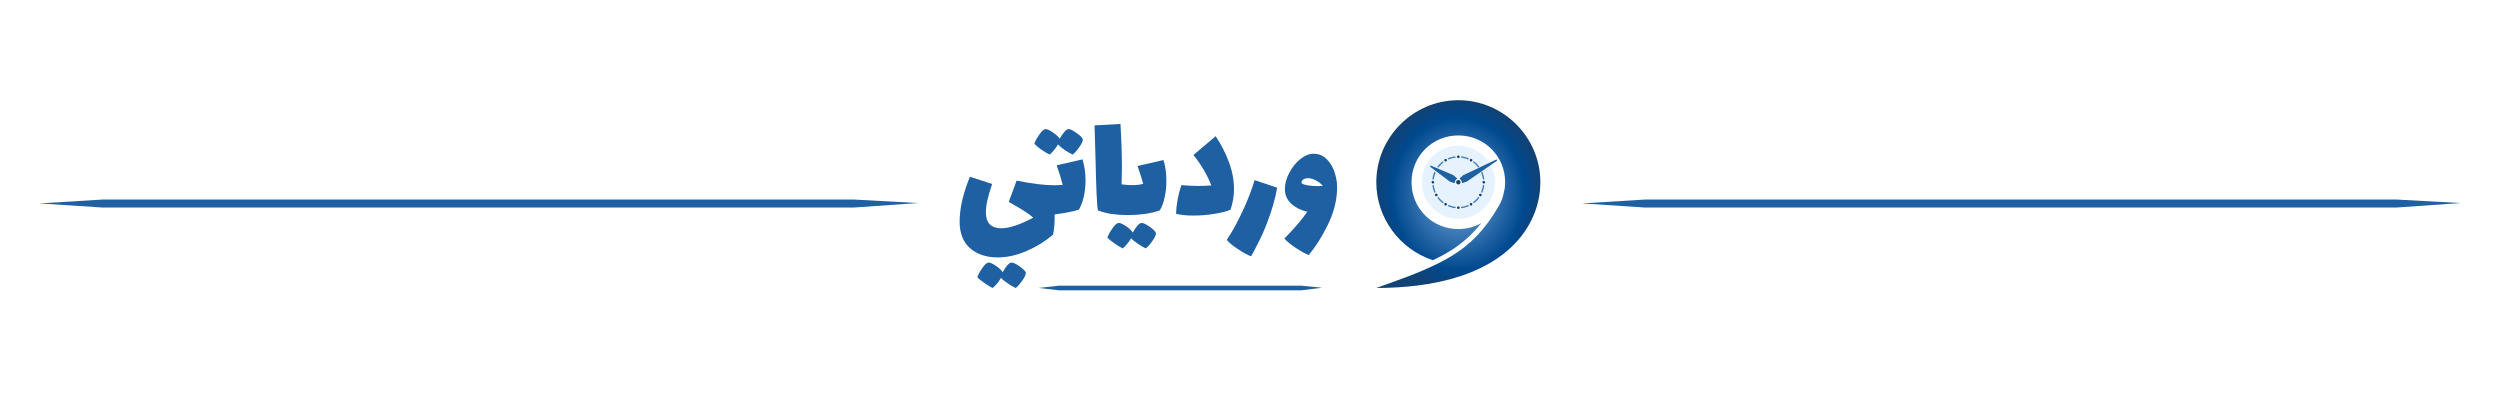
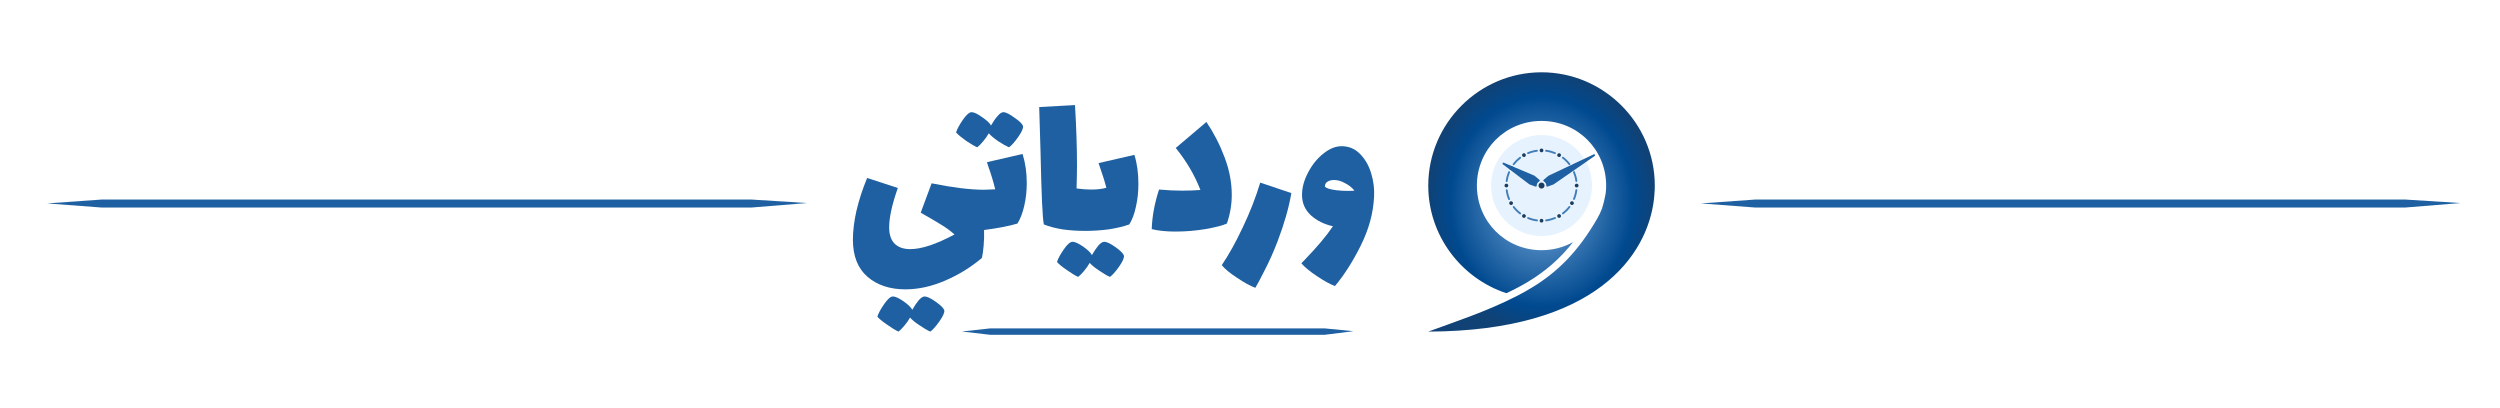
<svg xmlns="http://www.w3.org/2000/svg" xmlns:xlink="http://www.w3.org/1999/xlink" width="1498.398" height="244" viewBox="0 0 396.451 64.558" version="1.1" id="svg5" xml:space="preserve">
  <defs id="defs2">
    <radialGradient xlink:href="#linearGradient34931" id="radialGradient270455" gradientUnits="userSpaceOnUse" gradientTransform="matrix(0.2999159,0,0,0.3433157,8.461553,79.13999)" cx="250.638" cy="248.355" fx="250.638" fy="248.355" r="176.036" />
    <linearGradient id="linearGradient34931">
      <stop style="stop-color:#7cacdc;stop-opacity:1" offset="0" id="stop34927" />
      <stop style="stop-color:#00498f;stop-opacity:1" offset="0.811" id="stop37533" />
      <stop style="stop-color:#104276;stop-opacity:1" offset="1" id="stop34929" />
    </linearGradient>
  </defs>
-   <g id="path1867" transform="matrix(6.279825,0,0,3.517899,454.3518,-574.105)" style="fill:#1e60a1;fill-opacity:1">
+   <g id="path1867" transform="matrix(5.430462,0,0,3.517899,445.6747,-574.105)" style="fill:#1e60a1;fill-opacity:1">
    <path style="color:#000000;fill:#1e60a1;fill-opacity:1;stroke-width:0.365;stroke-linecap:square;stroke-linejoin:bevel;-inkscape-stroke:none" d="M -11.065,172.371 H -31.58" id="path7112" />
    <path style="color:#000000;fill:#1e60a1;fill-opacity:1;stroke-linecap:square;stroke-linejoin:bevel;-inkscape-stroke:none" d="m -30.798,172.189 -1.602,0.176 1.602,0.187 h 0.184 18.584 0.184 l 1.631,-0.204 -1.631,-0.159 h -0.184 -18.584 z" id="path7114" />
  </g>
-   <g id="g3" transform="matrix(6.279825,0,0,3.517899,209.724,-574.105)" style="fill:#1e60a1;fill-opacity:1">
-     <path style="color:#000000;fill:#1e60a1;fill-opacity:1;stroke-width:0.365;stroke-linecap:square;stroke-linejoin:bevel;-inkscape-stroke:none" d="M -11.065,172.371 H -31.58" id="path2" />
-     <path style="color:#000000;fill:#1e60a1;fill-opacity:1;stroke-linecap:square;stroke-linejoin:bevel;-inkscape-stroke:none" d="m -30.798,172.189 -1.602,0.176 1.602,0.187 h 0.184 18.584 0.184 l 1.631,-0.204 -1.631,-0.159 h -0.184 -18.584 z" id="path3" />
-   </g>
-   <g id="layer1" transform="matrix(0.2463888,0,0,0.2463888,210.6576,-9.724691)">
+   <g id="layer1" transform="matrix(0.3402143,0,0,0.3402143,216.0031,-23.90719)">
    <circle style="display:inline;fill:#e6f3ff;fill-opacity:1;stroke:none;stroke-width:0.547;stroke-linecap:round;stroke-linejoin:round;stroke-miterlimit:4;stroke-dasharray:none;stroke-opacity:1" id="path154903" cx="83.632" cy="156.765" r="23.545" />
    <path id="circle7045" style="color:#000000;-inkscape-font-specification:'Spicy Rice, Normal';display:inline;fill:url(#radialGradient270455);fill-opacity:1;stroke:none;stroke-width:1.134;stroke-linecap:round;stroke-linejoin:round;stroke-miterlimit:4;stroke-dasharray:none;stroke-opacity:1" d="m 83.631,103.968 c -29.024,0 -52.796,23.772 -52.796,52.796 0,23.317 15.345,43.239 36.427,50.174 3.653,-1.724 7.102,-3.518 10.331,-5.483 7.804,-4.749 14.516,-10.437 20.748,-18.341 -4.338,2.406 -9.348,3.775 -14.711,3.775 -16.772,0 -30.125,-13.353 -30.125,-30.125 0,-16.772 13.353,-30.125 30.125,-30.125 16.772,0 30.125,13.353 30.125,30.125 0,1.094 -0.06,2.173 -0.17,3.235 -0.064,0.378 -0.127,0.757 -0.197,1.132 -0.393,2.183 -0.918,4.284 -1.551,6.315 -0.623,1.667 -1.392,3.259 -2.285,4.767 l 0.003,0.002 c -8.87,15.339 -18.448,24.818 -30.276,32.015 -2.338,1.422 -4.683,2.765 -7.204,4.042 0.035,0.008 -0.035,-0.008 0,0 -14.556,7.445 -30.007,12.393 -41.242,16.567 78.449,-0.246 102.123,-35.772 105.202,-61.637 0.154,-0.955 0.16,-1.888 0.253,-2.972 0.093,-1.083 0.137,-2.271 0.137,-3.468 0,-29.024 -23.772,-52.796 -52.796,-52.796 z" />
    <g id="g229904" style="display:inline;stroke:#417db8;stroke-width:1.133;stroke-miterlimit:4;stroke-dasharray:none;stroke-opacity:1" transform="matrix(0.7885478,0,0,0.7885478,31.33952,110.2632)">
      <g id="g158578" transform="matrix(0.868377,0,0,0.868377,8.728498,7.761966)" style="stroke:#417db8;stroke-width:1.305;stroke-miterlimit:4;stroke-dasharray:none;stroke-opacity:1">
        <path style="fill:#f2f2f2;fill-opacity:1;stroke:#417db8;stroke-width:1.305;stroke-linecap:round;stroke-linejoin:round;stroke-miterlimit:4;stroke-dasharray:none;stroke-opacity:1" id="circle158252" transform="rotate(-7.548436)" d="m 81.096,73.362 a 23.92,23.92 0 0 1 -2.39,5.769" />
        <path style="fill:#f2f2f2;fill-opacity:1;stroke:#417db8;stroke-width:1.305;stroke-linecap:round;stroke-linejoin:round;stroke-miterlimit:4;stroke-dasharray:none;stroke-opacity:1" id="path158574" transform="rotate(172.4516)" d="m -34.887,-61.003 a 23.92,23.92 0 0 1 -2.39,5.769" />
      </g>
      <g id="g158584" transform="matrix(0.7520365,-0.4341885,0.4341885,0.7520365,-9.166004,43.41715)" style="stroke:#417db8;stroke-width:1.305;stroke-miterlimit:4;stroke-dasharray:none;stroke-opacity:1">
        <path style="fill:#f2f2f2;fill-opacity:1;stroke:#417db8;stroke-width:1.305;stroke-linecap:round;stroke-linejoin:round;stroke-miterlimit:4;stroke-dasharray:none;stroke-opacity:1" id="path158580" transform="rotate(-7.548436)" d="m 81.096,73.362 a 23.92,23.92 0 0 1 -2.39,5.769" />
        <path style="fill:#f2f2f2;fill-opacity:1;stroke:#417db8;stroke-width:1.305;stroke-linecap:round;stroke-linejoin:round;stroke-miterlimit:4;stroke-dasharray:none;stroke-opacity:1" id="path158582" transform="rotate(172.4516)" d="m -34.887,-61.003 a 23.92,23.92 0 0 1 -2.39,5.769" />
      </g>
      <g id="g158590" transform="matrix(0.4341885,-0.7520365,0.7520365,0.4341885,-6.835505,83.24269)" style="stroke:#417db8;stroke-width:1.305;stroke-miterlimit:4;stroke-dasharray:none;stroke-opacity:1">
        <path style="fill:#f2f2f2;fill-opacity:1;stroke:#417db8;stroke-width:1.305;stroke-linecap:round;stroke-linejoin:round;stroke-miterlimit:4;stroke-dasharray:none;stroke-opacity:1" id="path158586" transform="rotate(-7.548436)" d="m 81.096,73.362 a 23.92,23.92 0 0 1 -2.39,5.769" />
        <path style="fill:#f2f2f2;fill-opacity:1;stroke:#417db8;stroke-width:1.305;stroke-linecap:round;stroke-linejoin:round;stroke-miterlimit:4;stroke-dasharray:none;stroke-opacity:1" id="path158588" transform="rotate(172.4516)" d="m -34.887,-61.003 a 23.92,23.92 0 0 1 -2.39,5.769" />
      </g>
      <g id="g158596" transform="matrix(0,-0.868377,0.868377,0,15.09554,116.5674)" style="stroke:#417db8;stroke-width:1.305;stroke-miterlimit:4;stroke-dasharray:none;stroke-opacity:1">
        <path style="fill:#f2f2f2;fill-opacity:1;stroke:#417db8;stroke-width:1.305;stroke-linecap:round;stroke-linejoin:round;stroke-miterlimit:4;stroke-dasharray:none;stroke-opacity:1" id="path158592" transform="rotate(-7.548436)" d="m 81.096,73.362 a 23.92,23.92 0 0 1 -2.39,5.769" />
        <path style="fill:#f2f2f2;fill-opacity:1;stroke:#417db8;stroke-width:1.305;stroke-linecap:round;stroke-linejoin:round;stroke-miterlimit:4;stroke-dasharray:none;stroke-opacity:1" id="path158594" transform="rotate(172.4516)" d="m -34.887,-61.003 a 23.92,23.92 0 0 1 -2.39,5.769" />
      </g>
      <g id="g158602" transform="matrix(-0.4341885,-0.7520365,0.7520365,-0.4341885,50.75072,134.4619)" style="stroke:#417db8;stroke-width:1.305;stroke-miterlimit:4;stroke-dasharray:none;stroke-opacity:1">
        <path style="fill:#f2f2f2;fill-opacity:1;stroke:#417db8;stroke-width:1.305;stroke-linecap:round;stroke-linejoin:round;stroke-miterlimit:4;stroke-dasharray:none;stroke-opacity:1" id="path158598" transform="rotate(-7.548436)" d="m 81.096,73.362 a 23.92,23.92 0 0 1 -2.39,5.769" />
        <path style="fill:#f2f2f2;fill-opacity:1;stroke:#417db8;stroke-width:1.305;stroke-linecap:round;stroke-linejoin:round;stroke-miterlimit:4;stroke-dasharray:none;stroke-opacity:1" id="path158600" transform="rotate(172.4516)" d="m -34.887,-61.003 a 23.92,23.92 0 0 1 -2.39,5.769" />
      </g>
      <g id="g158608" transform="matrix(-0.7520365,-0.4341885,0.4341885,-0.7520365,90.57627,132.1314)" style="stroke:#417db8;stroke-width:1.305;stroke-miterlimit:4;stroke-dasharray:none;stroke-opacity:1">
        <path style="fill:#f2f2f2;fill-opacity:1;stroke:#417db8;stroke-width:1.305;stroke-linecap:round;stroke-linejoin:round;stroke-miterlimit:4;stroke-dasharray:none;stroke-opacity:1" id="path158604" transform="rotate(-7.548436)" d="m 81.096,73.362 a 23.92,23.92 0 0 1 -2.39,5.769" />
        <path style="fill:#f2f2f2;fill-opacity:1;stroke:#417db8;stroke-width:1.305;stroke-linecap:round;stroke-linejoin:round;stroke-miterlimit:4;stroke-dasharray:none;stroke-opacity:1" id="path158606" transform="rotate(172.4516)" d="m -34.887,-61.003 a 23.92,23.92 0 0 1 -2.39,5.769" />
      </g>
    </g>
    <g id="g225189" style="display:inline;fill:#1d3d5c;fill-opacity:1;stroke:#1d3d5c;stroke-width:1;stroke-miterlimit:4;stroke-dasharray:none;stroke-opacity:1" transform="matrix(0.7885478,0,0,0.7885478,31.33952,110.2632)">
      <g id="g198469" transform="matrix(-0.7520365,0.4341885,-0.4341885,-0.7520365,142.3629,74.19587)" style="display:inline;fill:#1d3d5c;fill-opacity:1;stroke:#1d3d5c;stroke-width:1.151;stroke-miterlimit:4;stroke-dasharray:none;stroke-opacity:1">
        <g id="g198467" style="fill:#1d3d5c;fill-opacity:1;stroke:#1d3d5c;stroke-width:1.151;stroke-miterlimit:4;stroke-dasharray:none;stroke-opacity:1">
          <circle style="font-size:28.066px;line-height:1.25;font-family:'Spicy Rice';-inkscape-font-specification:'Spicy Rice, Normal';fill:#1d3d5c;fill-opacity:1;stroke:#1d3d5c;stroke-width:1.151;stroke-linecap:square;stroke-linejoin:round;stroke-miterlimit:4;stroke-dasharray:none;stroke-opacity:1;paint-order:normal" id="circle198463" cx="43.157" cy="58.971" r="0.708" />
          <circle style="font-size:28.066px;line-height:1.25;font-family:'Spicy Rice';-inkscape-font-specification:'Spicy Rice, Normal';fill:#1d3d5c;fill-opacity:1;stroke:#1d3d5c;stroke-width:1.151;stroke-linecap:square;stroke-linejoin:round;stroke-miterlimit:4;stroke-dasharray:none;stroke-opacity:1;paint-order:normal" id="circle198465" cx="90.996" cy="58.971" r="0.708" />
        </g>
      </g>
      <g id="g198477" transform="matrix(0.868377,0,0,0.868377,8.066747,7.761966)" style="display:inline;fill:#1d3d5c;fill-opacity:1;stroke:#1d3d5c;stroke-width:1.151;stroke-miterlimit:4;stroke-dasharray:none;stroke-opacity:1">
        <g id="g198475" style="fill:#1d3d5c;fill-opacity:1;stroke:#1d3d5c;stroke-width:1.151;stroke-miterlimit:4;stroke-dasharray:none;stroke-opacity:1">
          <circle style="font-size:28.066px;line-height:1.25;font-family:'Spicy Rice';-inkscape-font-specification:'Spicy Rice, Normal';fill:#1d3d5c;fill-opacity:1;stroke:#1d3d5c;stroke-width:1.151;stroke-linecap:square;stroke-linejoin:round;stroke-miterlimit:4;stroke-dasharray:none;stroke-opacity:1;paint-order:normal" id="circle198471" cx="43.157" cy="58.971" r="0.708" />
          <circle style="font-size:28.066px;line-height:1.25;font-family:'Spicy Rice';-inkscape-font-specification:'Spicy Rice, Normal';fill:#1d3d5c;fill-opacity:1;stroke:#1d3d5c;stroke-width:1.151;stroke-linecap:square;stroke-linejoin:round;stroke-miterlimit:4;stroke-dasharray:none;stroke-opacity:1;paint-order:normal" id="circle198473" cx="90.996" cy="58.971" r="0.708" />
        </g>
      </g>
      <g id="g198485" transform="matrix(0.7520365,0.4341885,-0.4341885,0.7520365,41.47507,-14.50111)" style="display:inline;fill:#1d3d5c;fill-opacity:1;stroke:#1d3d5c;stroke-width:1.151;stroke-miterlimit:4;stroke-dasharray:none;stroke-opacity:1">
        <g id="g198483" style="fill:#1d3d5c;fill-opacity:1;stroke:#1d3d5c;stroke-width:1.151;stroke-miterlimit:4;stroke-dasharray:none;stroke-opacity:1">
          <circle style="font-size:28.066px;line-height:1.25;font-family:'Spicy Rice';-inkscape-font-specification:'Spicy Rice, Normal';fill:#1d3d5c;fill-opacity:1;stroke:#1d3d5c;stroke-width:1.151;stroke-linecap:square;stroke-linejoin:round;stroke-miterlimit:4;stroke-dasharray:none;stroke-opacity:1;paint-order:normal" id="circle198479" cx="43.157" cy="58.971" r="0.708" />
          <circle style="font-size:28.066px;line-height:1.25;font-family:'Spicy Rice';-inkscape-font-specification:'Spicy Rice, Normal';fill:#1d3d5c;fill-opacity:1;stroke:#1d3d5c;stroke-width:1.151;stroke-linecap:square;stroke-linejoin:round;stroke-miterlimit:4;stroke-dasharray:none;stroke-opacity:1;paint-order:normal" id="circle198481" cx="90.996" cy="58.971" r="0.708" />
        </g>
      </g>
      <g id="g198493" transform="matrix(0.4341885,0.7520365,-0.7520365,0.4341885,81.53906,-17.07735)" style="display:inline;fill:#1d3d5c;fill-opacity:1;stroke:#1d3d5c;stroke-width:1.151;stroke-miterlimit:4;stroke-dasharray:none;stroke-opacity:1">
        <g id="g198491" style="fill:#1d3d5c;fill-opacity:1;stroke:#1d3d5c;stroke-width:1.151;stroke-miterlimit:4;stroke-dasharray:none;stroke-opacity:1">
          <circle style="font-size:28.066px;line-height:1.25;font-family:'Spicy Rice';-inkscape-font-specification:'Spicy Rice, Normal';fill:#1d3d5c;fill-opacity:1;stroke:#1d3d5c;stroke-width:1.151;stroke-linecap:square;stroke-linejoin:round;stroke-miterlimit:4;stroke-dasharray:none;stroke-opacity:1;paint-order:normal" id="circle198487" cx="43.157" cy="58.971" r="0.708" />
          <circle style="font-size:28.066px;line-height:1.25;font-family:'Spicy Rice';-inkscape-font-specification:'Spicy Rice, Normal';fill:#1d3d5c;fill-opacity:1;stroke:#1d3d5c;stroke-width:1.151;stroke-linecap:square;stroke-linejoin:round;stroke-miterlimit:4;stroke-dasharray:none;stroke-opacity:1;paint-order:normal" id="circle198489" cx="90.996" cy="58.971" r="0.708" />
        </g>
      </g>
      <g id="g198501" transform="matrix(0,0.868377,-0.868377,0,117.5236,0.7235668)" style="display:inline;fill:#1d3d5c;fill-opacity:1;stroke:#1d3d5c;stroke-width:1.151;stroke-miterlimit:4;stroke-dasharray:none;stroke-opacity:1">
        <g id="g198499" style="fill:#1d3d5c;fill-opacity:1;stroke:#1d3d5c;stroke-width:1.151;stroke-miterlimit:4;stroke-dasharray:none;stroke-opacity:1">
          <circle style="font-size:28.066px;line-height:1.25;font-family:'Spicy Rice';-inkscape-font-specification:'Spicy Rice, Normal';fill:#1d3d5c;fill-opacity:1;stroke:#1d3d5c;stroke-width:1.151;stroke-linecap:square;stroke-linejoin:round;stroke-miterlimit:4;stroke-dasharray:none;stroke-opacity:1;paint-order:normal" id="circle198495" cx="43.157" cy="58.971" r="0.708" />
          <circle style="font-size:28.066px;line-height:1.25;font-family:'Spicy Rice';-inkscape-font-specification:'Spicy Rice, Normal';fill:#1d3d5c;fill-opacity:1;stroke:#1d3d5c;stroke-width:1.151;stroke-linecap:square;stroke-linejoin:round;stroke-miterlimit:4;stroke-dasharray:none;stroke-opacity:1;paint-order:normal" id="circle198497" cx="90.996" cy="58.971" r="0.708" />
        </g>
      </g>
      <g id="g198509" transform="matrix(-0.4341885,0.7520365,-0.7520365,-0.4341885,139.7867,34.13188)" style="display:inline;fill:#1d3d5c;fill-opacity:1;stroke:#1d3d5c;stroke-width:1.151;stroke-miterlimit:4;stroke-dasharray:none;stroke-opacity:1">
        <g id="g198507" style="fill:#1d3d5c;fill-opacity:1;stroke:#1d3d5c;stroke-width:1.151;stroke-miterlimit:4;stroke-dasharray:none;stroke-opacity:1">
          <circle style="font-size:28.066px;line-height:1.25;font-family:'Spicy Rice';-inkscape-font-specification:'Spicy Rice, Normal';fill:#1d3d5c;fill-opacity:1;stroke:#1d3d5c;stroke-width:1.151;stroke-linecap:square;stroke-linejoin:round;stroke-miterlimit:4;stroke-dasharray:none;stroke-opacity:1;paint-order:normal" id="circle198503" cx="43.157" cy="58.971" r="0.708" />
          <circle style="font-size:28.066px;line-height:1.25;font-family:'Spicy Rice';-inkscape-font-specification:'Spicy Rice, Normal';fill:#1d3d5c;fill-opacity:1;stroke:#1d3d5c;stroke-width:1.151;stroke-linecap:square;stroke-linejoin:round;stroke-miterlimit:4;stroke-dasharray:none;stroke-opacity:1;paint-order:normal" id="circle198505" cx="90.996" cy="58.971" r="0.708" />
        </g>
      </g>
    </g>
    <circle style="font-size:28.066px;line-height:1.25;font-family:'Spicy Rice';-inkscape-font-specification:'Spicy Rice, Normal';display:inline;fill:#e6f3ff;fill-opacity:1;stroke:none;stroke-width:2.625;stroke-linecap:square;stroke-linejoin:round;stroke-miterlimit:4;stroke-dasharray:none;stroke-opacity:1;paint-order:normal" id="circle210273" cx="83.632" cy="156.765" r="2.674" />
    <circle style="font-size:28.066px;line-height:1.25;font-family:'Spicy Rice';-inkscape-font-specification:'Spicy Rice, Normal';display:inline;fill:#1d3d5c;fill-opacity:1;stroke:none;stroke-width:1.38;stroke-linecap:square;stroke-linejoin:round;stroke-miterlimit:4;stroke-dasharray:none;stroke-opacity:1;paint-order:normal" id="circle210275" cx="83.632" cy="156.765" r="1.406" />
    <path id="path210277" style="font-size:28.066px;line-height:1.25;font-family:'Spicy Rice';-inkscape-font-specification:'Spicy Rice, Normal';display:inline;fill:#1e60a1;fill-opacity:1;stroke:#1e60a1;stroke-width:0.878;stroke-linecap:round;stroke-linejoin:round;stroke-miterlimit:4;stroke-dasharray:none;stroke-opacity:1" d="m 108.161,142.602 -21.027,9.943 -2.222,1.872 c 0.858,0.468 1.392,1.366 1.394,2.343 -0.002,0.023 -0.004,0.047 -0.006,0.07 l 2.737,-0.989 z" />
    <path id="path210279" style="font-size:28.066px;line-height:1.25;font-family:'Spicy Rice';-inkscape-font-specification:'Spicy Rice, Normal';display:inline;fill:#1e60a1;fill-opacity:1;stroke:#1e60a1;stroke-width:0.878;stroke-linecap:round;stroke-linejoin:round;stroke-miterlimit:4;stroke-dasharray:none;stroke-opacity:1" d="m 65.889,146.521 12.336,9.321 2.734,0.988 c -0.023,-1.001 0.515,-1.931 1.394,-2.409 l -2.225,-1.876 z" />
    <g id="g1363" transform="matrix(8.226895,0,0,8.226895,80.00429,-1193.241)">
      <g aria-label="وردياتي" id="text7051" style="font-size:12.597px;line-height:1.25;font-family:Lalezar;-inkscape-font-specification:'Lalezar, Normal';display:inline;fill:#1e60a1;stroke-width:0.221" transform="translate(-0.4848579,0.9281196)">
        <path d="m -10.402,160.938 q 0.617,0 1.046,0.441 0.428,0.428 0.63,1.096 0.202,0.668 0.164,1.323 -0.063,1.373 -0.743,2.746 -0.68,1.373 -1.474,2.318 -0.403,-0.151 -1.008,-0.554 -0.592,-0.391 -0.894,-0.731 0.038,-0.05 0.088,-0.101 0.063,-0.05 0.113,-0.113 1.058,-1.096 1.587,-1.89 -0.743,-0.164 -1.247,-0.617 -0.504,-0.466 -0.504,-1.159 0,-0.617 0.34,-1.26 0.34,-0.655 0.857,-1.071 0.529,-0.428 1.046,-0.428 z m -0.302,2.494 q 0.302,0.038 0.63,0.038 0.277,0 0.403,-0.013 -0.214,-0.265 -0.542,-0.428 -0.315,-0.176 -0.617,-0.176 -0.227,0 -0.378,0.101 -0.139,0.088 -0.139,0.265 0.076,0.139 0.642,0.214 z" id="path1575" />
        <path d="m -15.289,168.962 q -0.441,-0.164 -1.033,-0.567 -0.605,-0.391 -0.869,-0.718 0.605,-0.894 1.184,-2.129 0.605,-1.26 0.995,-2.545 l 1.764,0.592 q -0.214,1.247 -0.781,2.733 -0.353,0.92 -0.731,1.638 -0.365,0.731 -0.529,0.995 z" id="path1577" />
        <path d="m -18.061,159.565 q 0.642,0.957 1.033,2.015 0.403,1.058 0.403,2.116 0,0.831 -0.277,1.625 -0.365,0.164 -1.222,0.315 -0.844,0.139 -1.688,0.139 -0.794,0 -1.348,-0.139 0.038,-1.096 0.416,-2.242 0.693,0.063 1.31,0.063 0.542,0 1.033,-0.038 -0.479,-1.247 -1.398,-2.381 z" id="path1579" />
        <path d="m -22.142,161.429 q 0.227,0.718 0.227,1.65 0,0.68 -0.139,1.285 -0.126,0.605 -0.378,1.008 -0.504,0.176 -1.159,0.277 -0.655,0.088 -1.348,0.088 -0.668,0 -1.285,-0.088 -0.605,-0.101 -1.046,-0.277 -0.113,-0.453 -0.189,-4.094 l -0.076,-2.557 2.028,-0.113 q 0.113,1.877 0.113,3.439 0,0.479 -0.025,1.285 0.441,0.063 0.831,0.063 0.504,0 0.857,-0.101 -0.113,-0.466 -0.441,-1.398 z m -1.701,4.925 q 0.202,0 0.63,0.302 0.441,0.315 0.479,0.491 0.025,0.189 -0.277,0.617 -0.302,0.428 -0.516,0.579 -0.239,-0.101 -0.605,-0.353 -0.365,-0.239 -0.542,-0.441 -0.126,0.227 -0.328,0.466 -0.202,0.239 -0.328,0.328 -0.252,-0.113 -0.642,-0.391 -0.39,-0.265 -0.554,-0.453 0.076,-0.265 0.378,-0.705 0.302,-0.441 0.504,-0.441 0.202,0 0.605,0.277 0.403,0.29 0.491,0.479 0.176,-0.315 0.365,-0.542 0.189,-0.214 0.34,-0.214 z" id="path1581" />
        <path d="m -31.048,161.001 q -0.252,-0.113 -0.642,-0.378 -0.39,-0.277 -0.554,-0.466 0.076,-0.265 0.378,-0.705 0.302,-0.441 0.504,-0.441 0.202,0 0.605,0.29 0.403,0.277 0.491,0.466 0.176,-0.315 0.365,-0.529 0.189,-0.227 0.34,-0.227 0.202,0 0.63,0.315 0.441,0.302 0.479,0.479 0.025,0.189 -0.277,0.617 -0.302,0.428 -0.516,0.579 -0.239,-0.101 -0.605,-0.34 -0.365,-0.252 -0.542,-0.453 -0.126,0.227 -0.328,0.466 -0.202,0.239 -0.328,0.328 z m 2.809,2.015 q 0,0.668 -0.139,1.285 -0.139,0.617 -0.39,1.02 -0.718,0.214 -1.89,0.365 0.013,0.466 -0.025,0.894 -0.038,0.441 -0.101,0.693 -0.945,0.794 -2.091,1.285 -1.146,0.491 -2.242,0.491 -1.323,0 -2.154,-0.718 -0.819,-0.718 -0.819,-2.091 0,-0.756 0.202,-1.65 0.214,-0.907 0.605,-1.852 l 1.738,0.567 q -0.491,1.398 -0.491,2.23 0,0.605 0.302,0.92 0.315,0.315 0.894,0.315 0.957,0 2.507,-0.831 -0.34,-0.302 -0.756,-0.554 -0.403,-0.252 -0.92,-0.542 l -0.239,-0.139 0.617,-1.663 q 1.801,0.365 2.973,0.365 0.202,0 0.63,-0.025 -0.151,-0.63 -0.378,-1.26 -0.025,-0.088 -0.05,-0.151 -0.025,-0.063 -0.038,-0.126 l 2.015,-0.466 q 0.239,0.756 0.239,1.638 z m -5.782,6.437 q 0.202,0 0.63,0.302 0.441,0.315 0.479,0.491 0.025,0.189 -0.277,0.617 -0.302,0.428 -0.516,0.579 -0.239,-0.101 -0.605,-0.353 -0.365,-0.239 -0.542,-0.441 -0.126,0.227 -0.328,0.466 -0.202,0.239 -0.328,0.328 -0.252,-0.113 -0.642,-0.391 -0.39,-0.265 -0.554,-0.453 0.076,-0.265 0.378,-0.705 0.302,-0.441 0.504,-0.441 0.202,0 0.605,0.277 0.403,0.29 0.491,0.479 0.176,-0.315 0.365,-0.542 0.189,-0.214 0.34,-0.214 z" id="path1583" />
      </g>
      <g id="path1867-6">
        <path style="color:#000000;fill:#000000;fill-opacity:0;stroke-width:0.365;stroke-linecap:square;stroke-linejoin:bevel;-inkscape-stroke:none" d="M -11.065,172.371 H -31.58" id="path7112-7" />
        <path style="color:#000000;fill:#1e60a1;stroke-linecap:square;stroke-linejoin:bevel;-inkscape-stroke:none" d="m -30.798,172.189 -1.602,0.176 1.602,0.187 h 0.184 18.584 0.184 l 1.631,-0.204 -1.631,-0.159 h -0.184 -18.584 z" id="path7114-5" />
      </g>
    </g>
  </g>
+   <g id="g4" transform="matrix(5.430462,0,0,3.517899,183.4268,-574.105)" style="fill:#1e60a1;fill-opacity:1">
+     <path style="color:#000000;fill:#1e60a1;fill-opacity:1;stroke-width:0.365;stroke-linecap:square;stroke-linejoin:bevel;-inkscape-stroke:none" d="M -11.065,172.371 H -31.58" id="path1" />
+     <path style="color:#000000;fill:#1e60a1;fill-opacity:1;stroke-linecap:square;stroke-linejoin:bevel;-inkscape-stroke:none" d="m -30.798,172.189 -1.602,0.176 1.602,0.187 h 0.184 18.584 0.184 l 1.631,-0.204 -1.631,-0.159 h -0.184 -18.584 z" id="path4" />
+   </g>
</svg>
